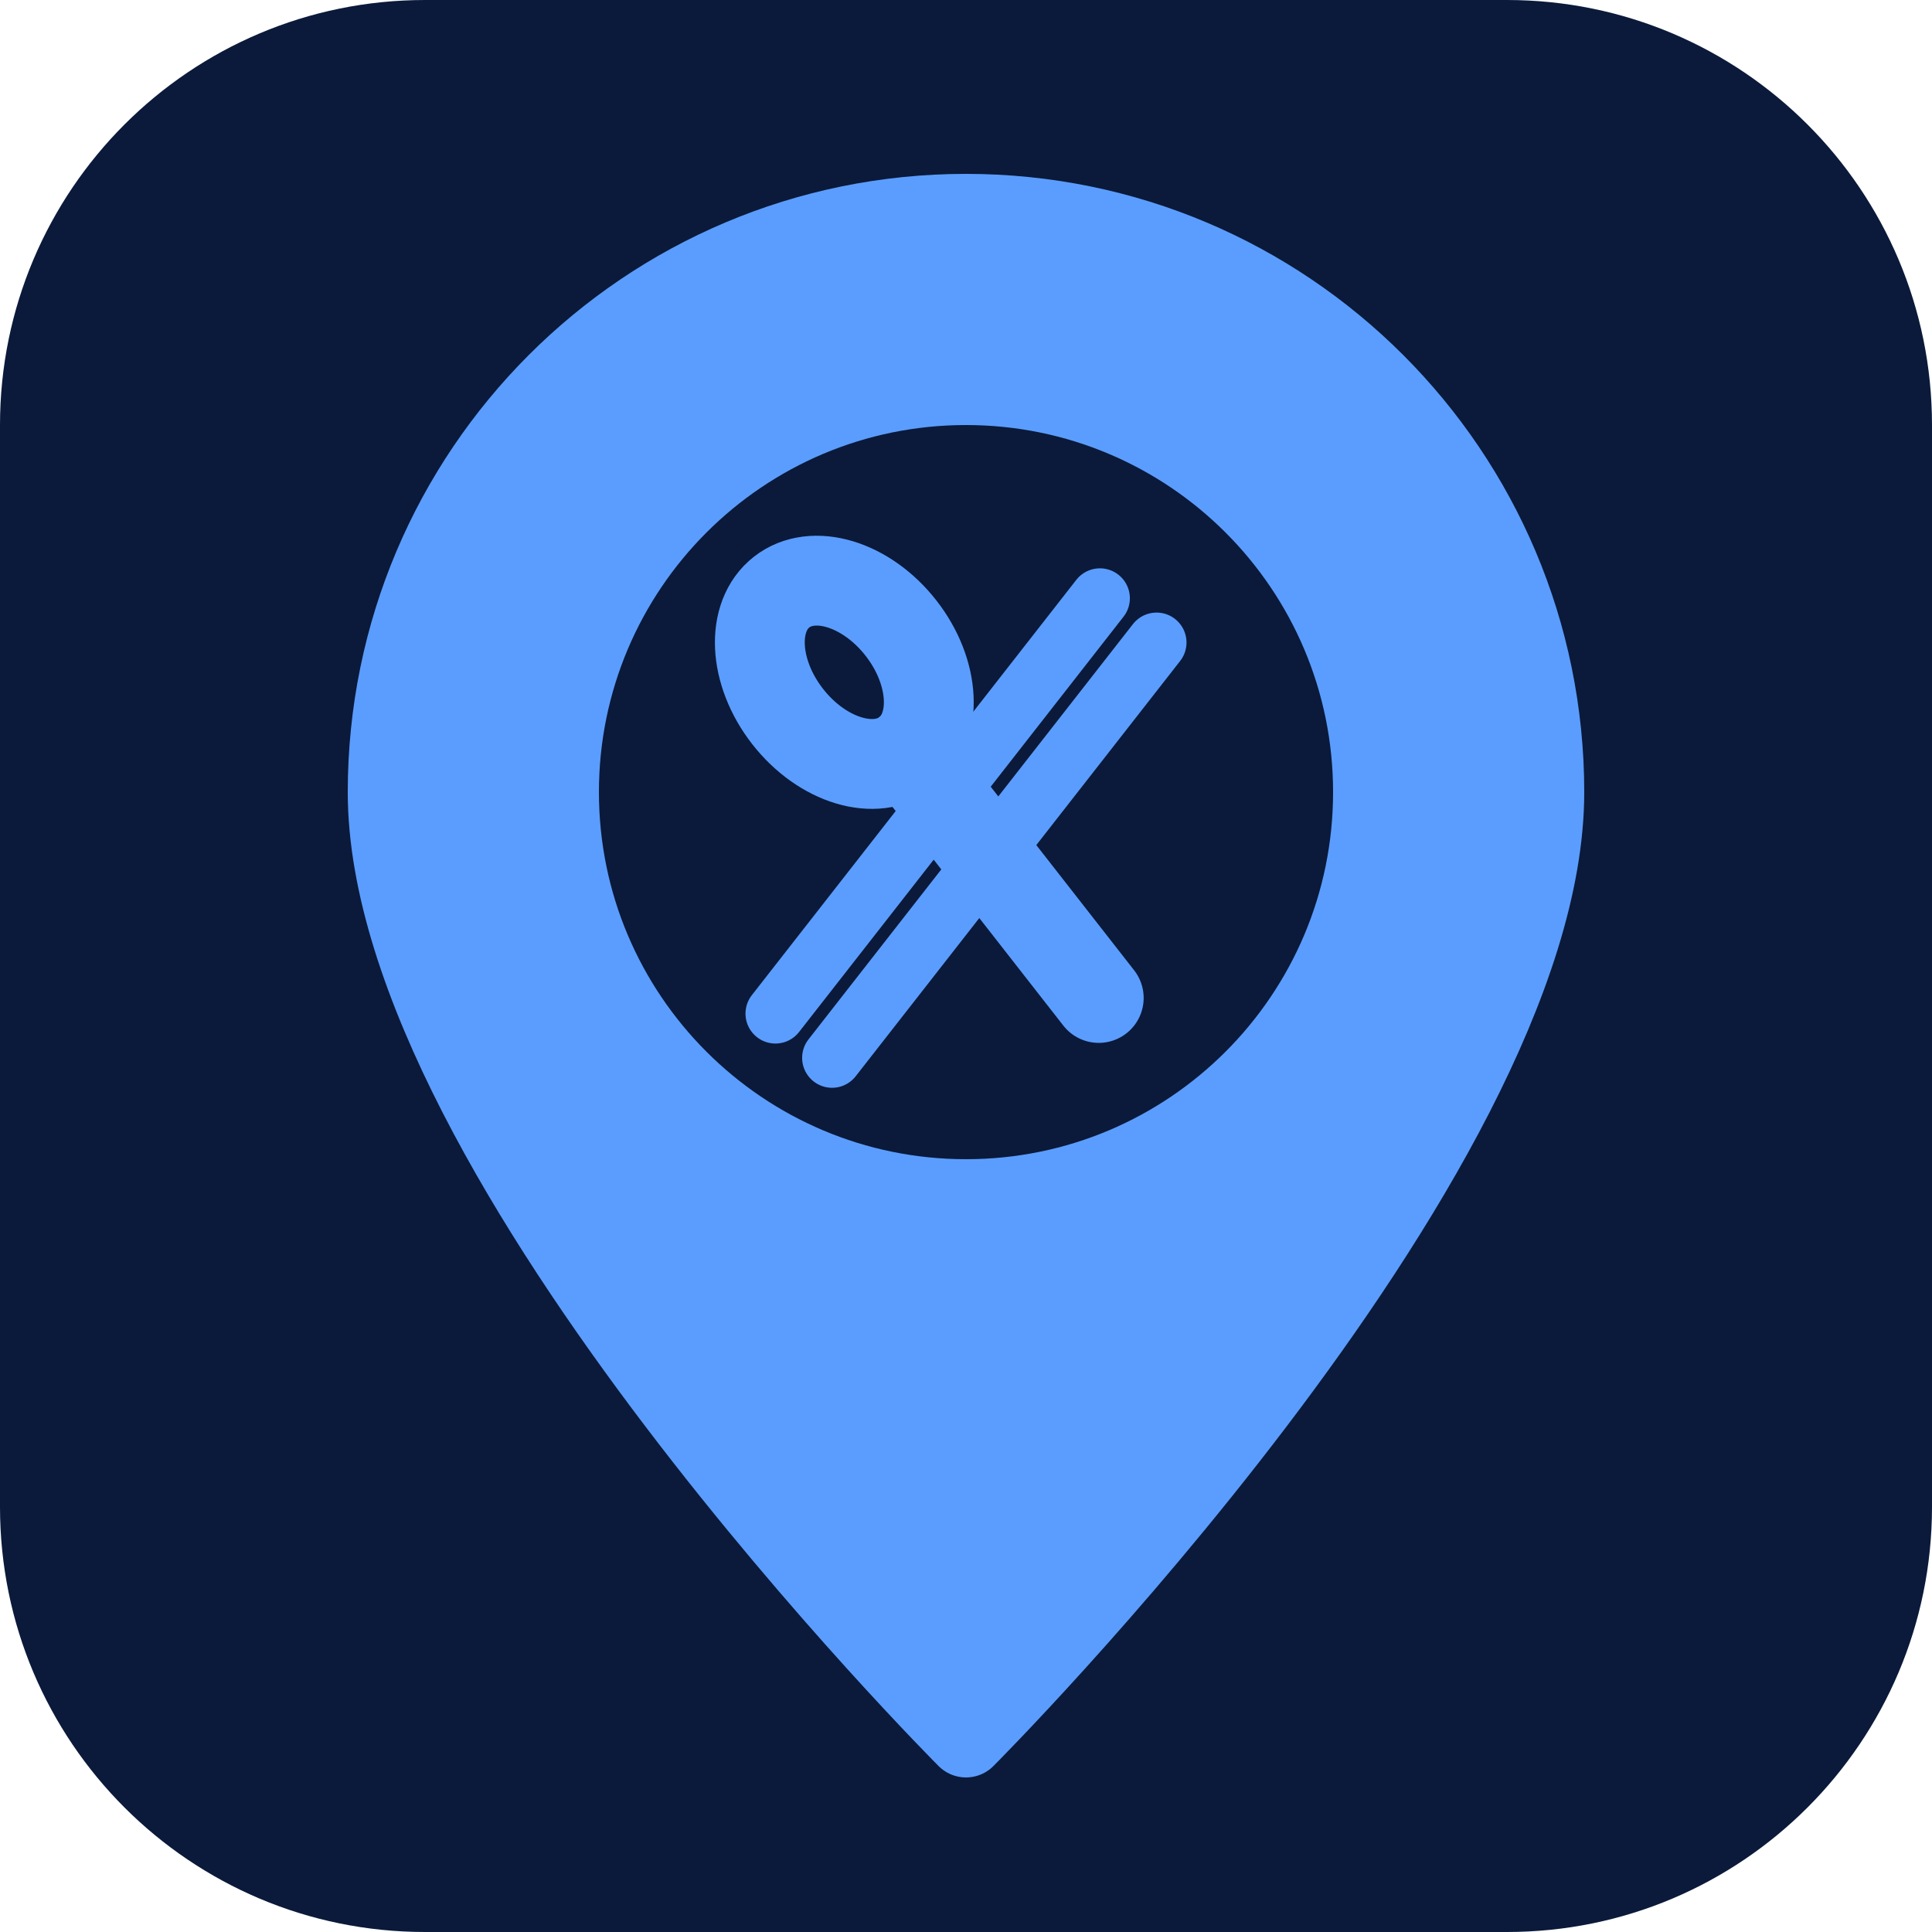
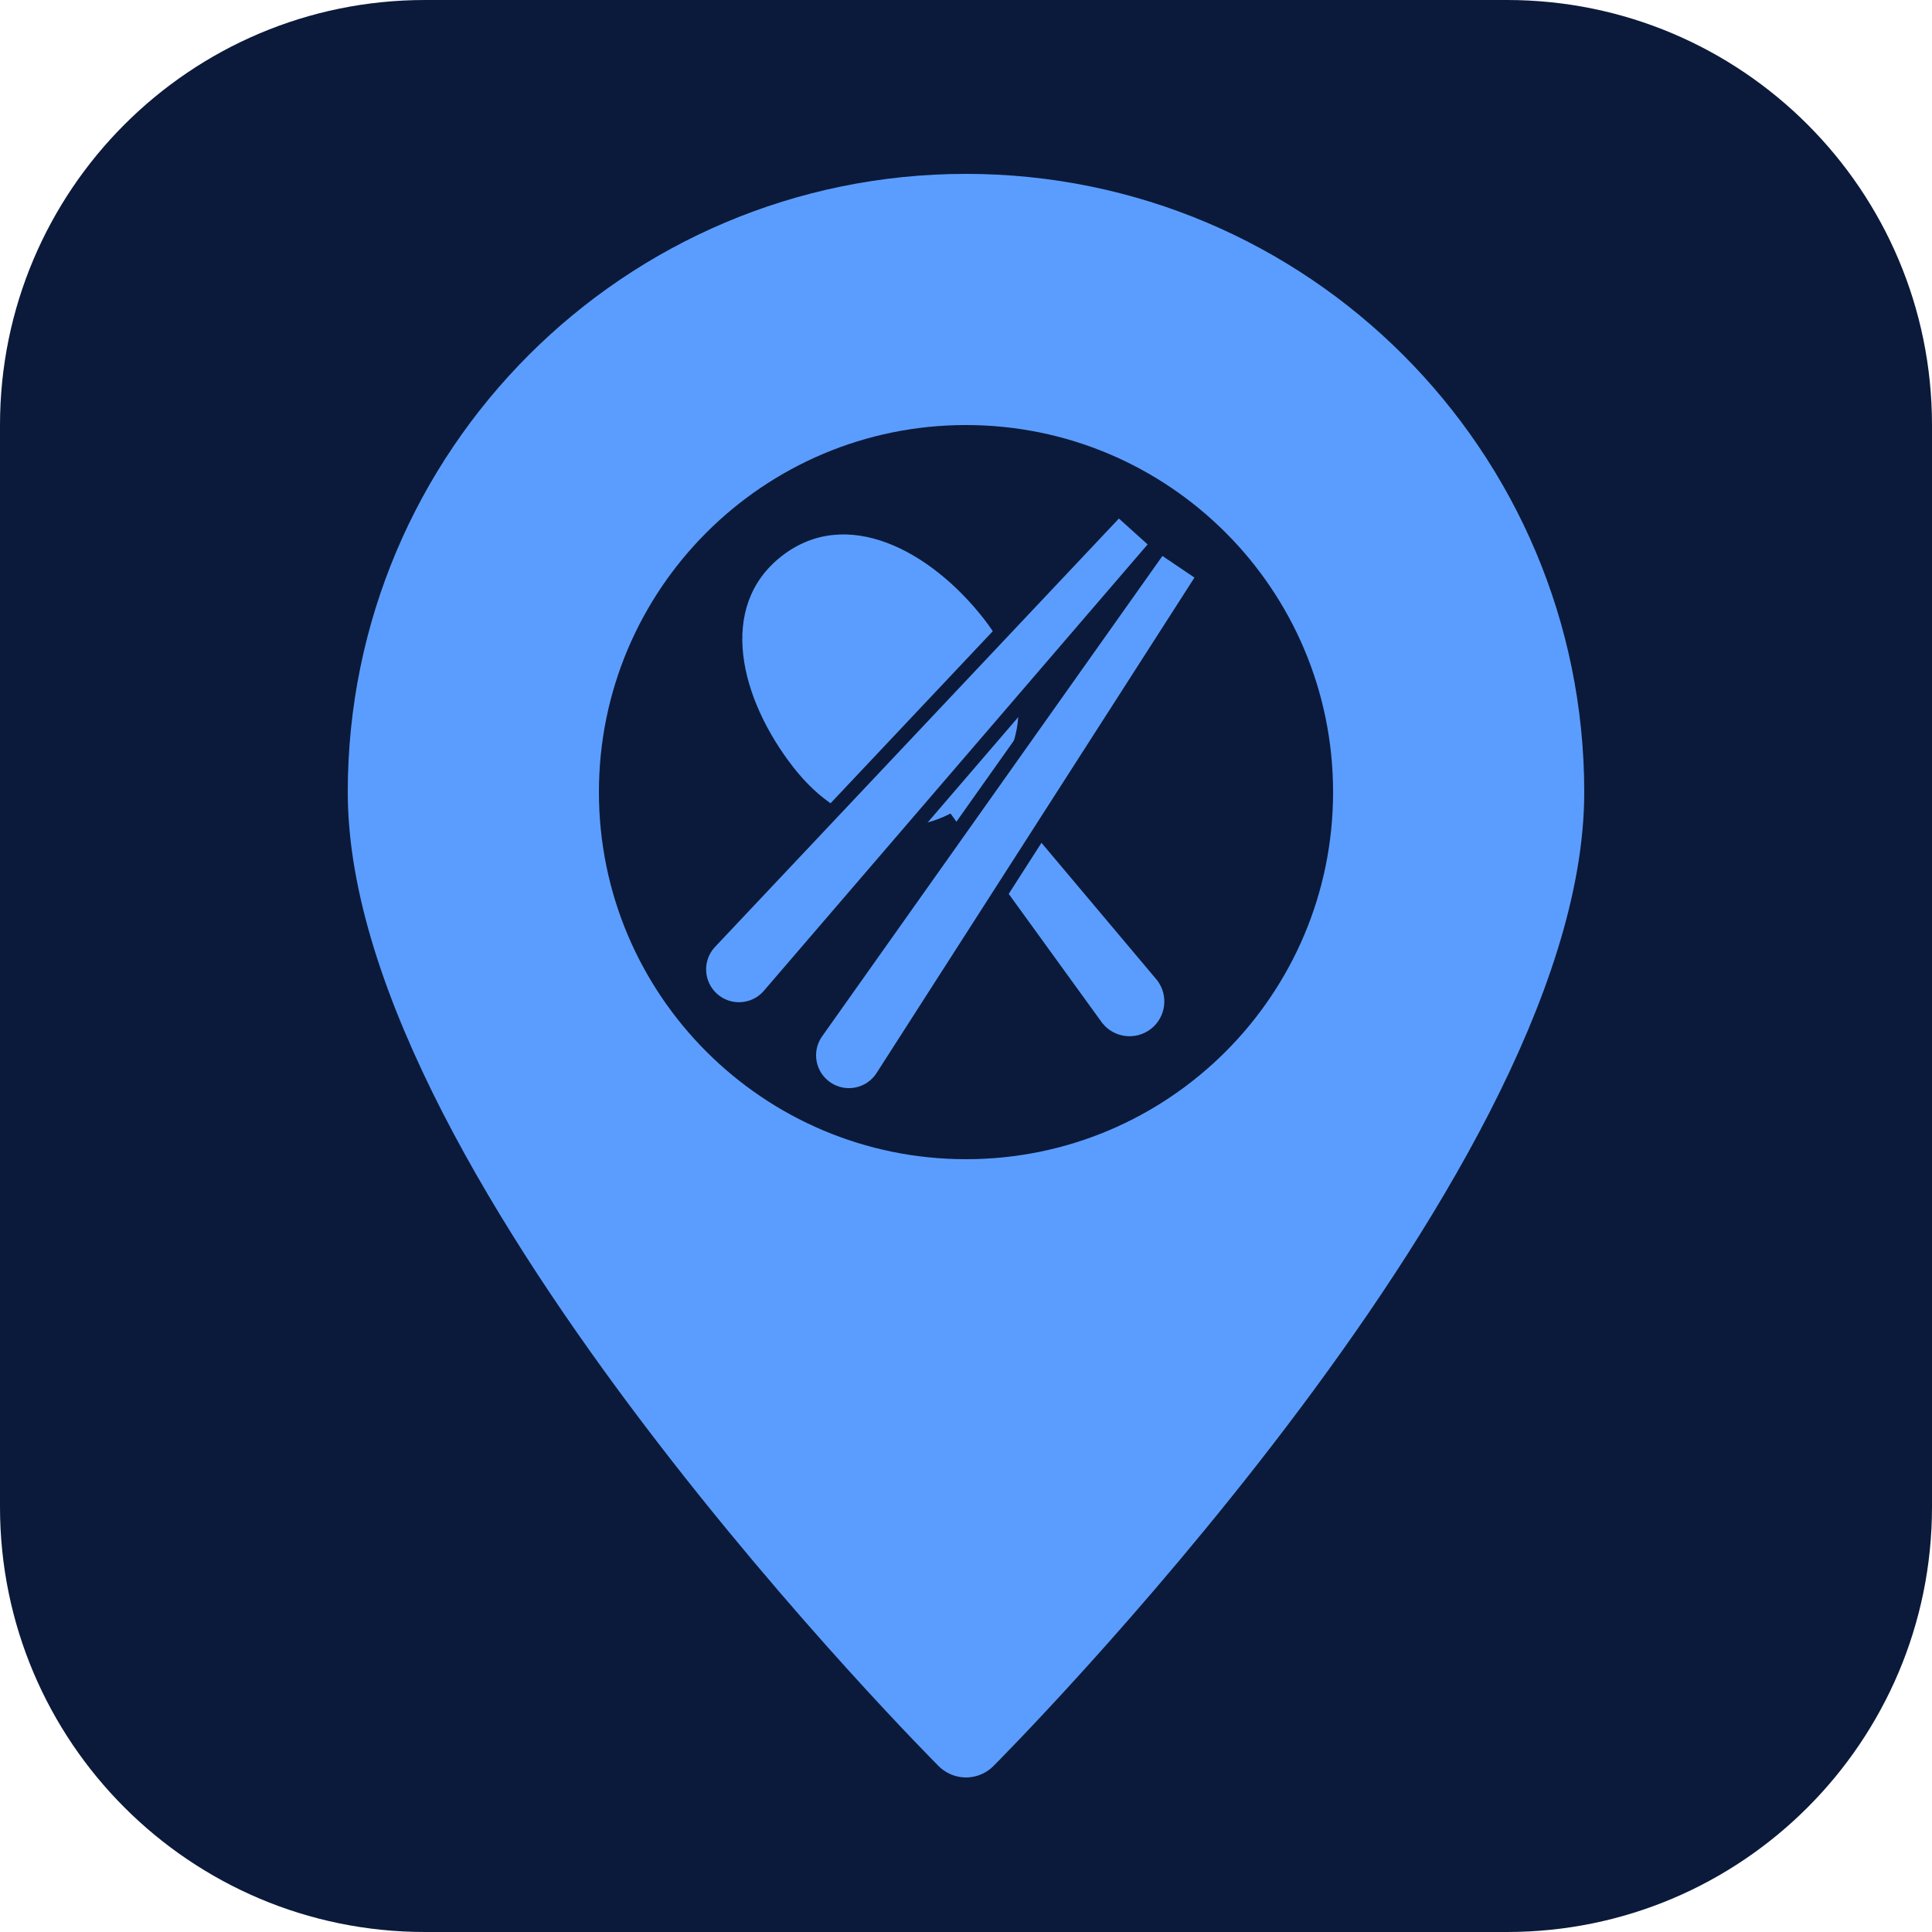
- <svg xmlns="http://www.w3.org/2000/svg" viewBox="0 0 100 100" width="512" height="512">
+ <svg xmlns="http://www.w3.org/2000/svg" width="512" height="512" viewBox="0 0 100 100">
  <rect width="100" height="100" rx="22" fill="#0B1A3A" />
  <path d="M50 90C50 90 20 60 20 41a30 30 0 1 1 60 0C80 60 50 90 50 90Z" fill="#5B9DFF" stroke="#5B9DFF" stroke-width="4" stroke-linejoin="round" />
  <circle cx="50" cy="41" r="19" fill="#0B1A3A" />
-   <g fill="none" stroke="#5B9DFF" stroke-width="7.5" stroke-linecap="round" stroke-linejoin="round" transform="translate(50 41) scale(0.62) translate(-50 -41)">
-     <g transform="rotate(-38 50 44)">
-       <ellipse cx="50" cy="27.5" rx="6" ry="8.5" />
-       <path d="M50 36v26" />
+   <g transform="translate(50 41) scale(0.5)">
+     <g transform="rotate(-38)" fill="#5B9DFF">
+       <path d="M0 -31C8.5 -31 12.5 -22 12.5 -13C12.5 -4.5 7.5 1 0 1C-7.5 1 -12.5 -4.5 -12.5 -13C-12.5 -22 -8.5 -31 0 -31Z" />
+       <path d="M-2.6 0L-3.6 27.5A3.6 3.6 0 0 0 3.6 27.5L2.6 0Z" />
    </g>
-     <g transform="rotate(38 50 44)" stroke-width="5">
-       <path d="M47 22v44M53 22v44" />
+     <g transform="rotate(38)">
+       <g fill="#0B1A3A" stroke="#0B1A3A" stroke-width="3" stroke-linejoin="round">
+         <g transform="translate(-5.2 0) rotate(4)">
+           <path d="M-2 -32L2 -32L3.4 29A3.4 3.4 0 0 1 -3.4 29Z" />
+         </g>
+         <g transform="translate(5.2 0) rotate(-4)">
+           <path d="M-2 -32L2 -32L3.4 29A3.4 3.4 0 0 1 -3.4 29Z" />
+         </g>
+       </g>
+       <g fill="#5B9DFF">
+         <g transform="translate(-5.2 0) rotate(4)">
+           <path d="M-2 -32L2 -32L3.4 29A3.4 3.4 0 0 1 -3.4 29Z" />
+         </g>
+         <g transform="translate(5.2 0) rotate(-4)">
+           <path d="M-2 -32L2 -32L3.4 29A3.4 3.4 0 0 1 -3.4 29Z" />
+         </g>
+       </g>
    </g>
  </g>
</svg>
